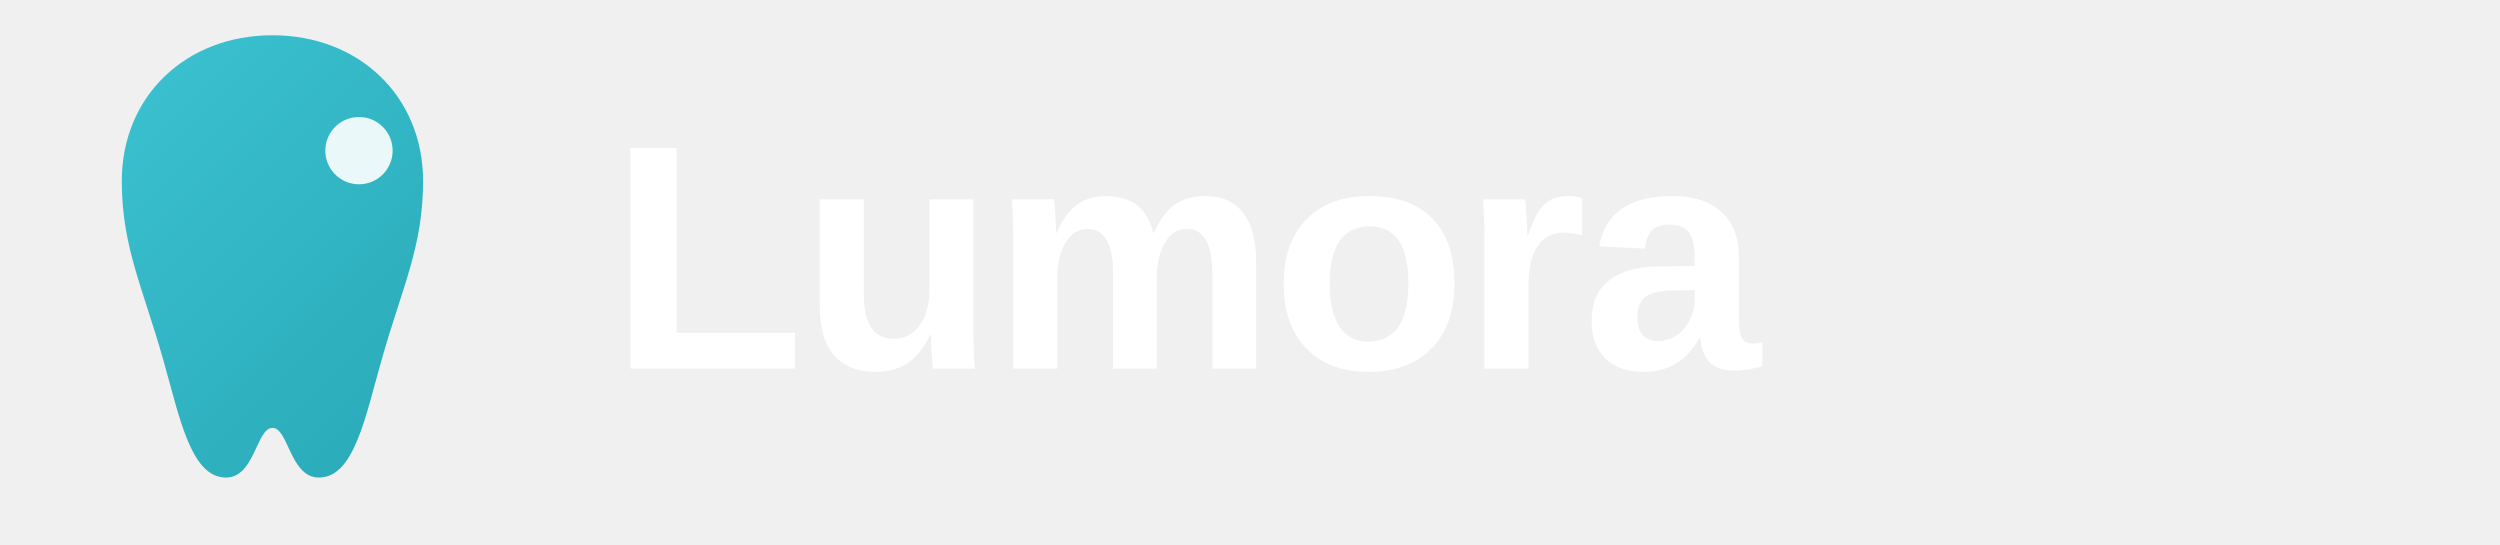
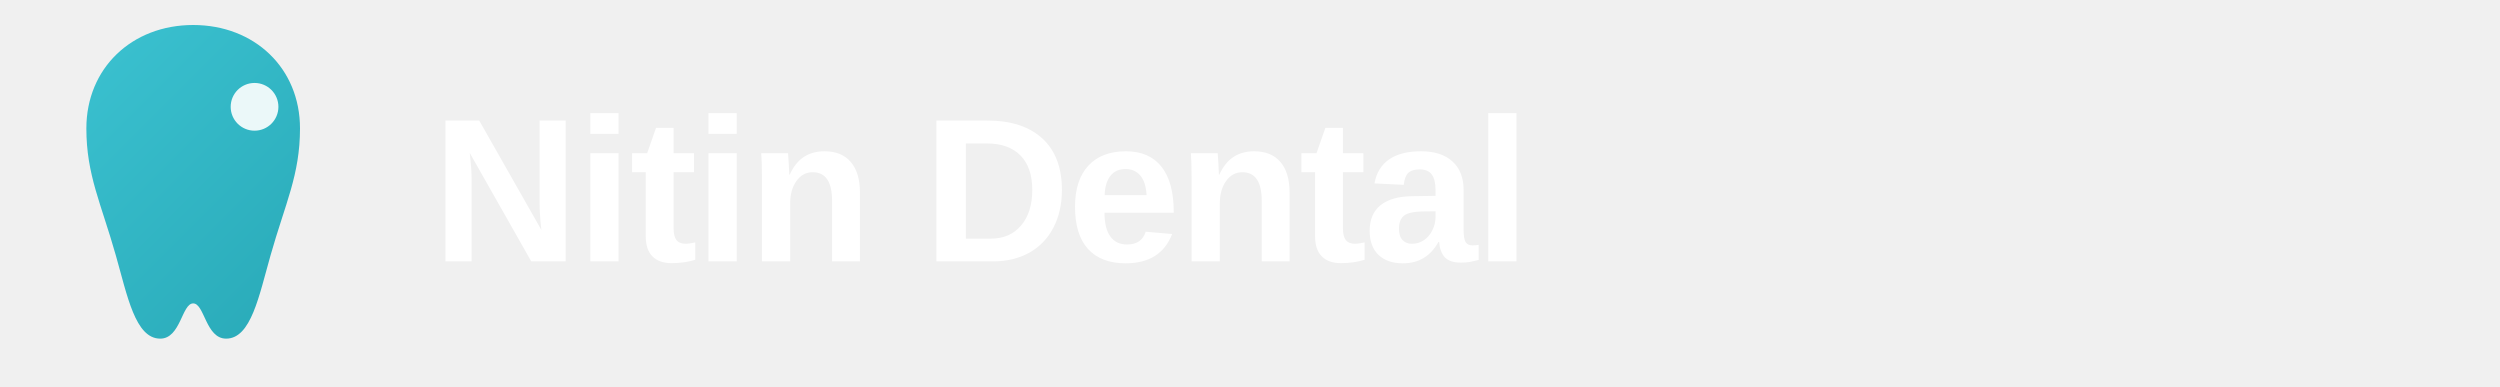
- <svg xmlns="http://www.w3.org/2000/svg" width="156" height="34" viewBox="0 0 156 34" fill="none" role="img" aria-label="Lumora Dental">
+ <svg xmlns="http://www.w3.org/2000/svg" width="220" height="34" viewBox="0 0 220 34" fill="none" role="img" aria-label="Nitin Dental Care">
  <defs>
    <linearGradient id="lm-gd" x1="0" y1="0" x2="34" y2="34" gradientUnits="userSpaceOnUse">
      <stop offset="0" stop-color="#3fc7d6" />
      <stop offset="1" stop-color="#24a3b1" />
    </linearGradient>
  </defs>
  <path d="M17 2.2c5.4 0 9.4 3.8 9.4 9.1 0 4.1-1.3 6.6-2.6 11.2-1 3.5-1.7 7.3-3.9 7.3-1.8 0-1.9-3.1-2.9-3.1s-1.1 3.1-2.9 3.1c-2.2 0-2.9-3.8-3.9-7.3C8.9 17.9 7.6 15.4 7.6 11.3 7.6 6 11.6 2.2 17 2.2Z" fill="url(#lm-gd)" />
  <circle cx="22.4" cy="9.4" r="2.1" fill="#ffffff" opacity="0.9" />
-   <text x="38" y="23" font-family="Sora, 'Helvetica Neue', Arial, sans-serif" font-size="20" font-weight="600" letter-spacing="-0.3" fill="#ffffff">Lumora</text>
+   <text x="38" y="23" font-family="Sora, 'Helvetica Neue', Arial, sans-serif" font-size="18" font-weight="600" letter-spacing="-0.3" fill="#ffffff">Nitin Dental</text>
</svg>
